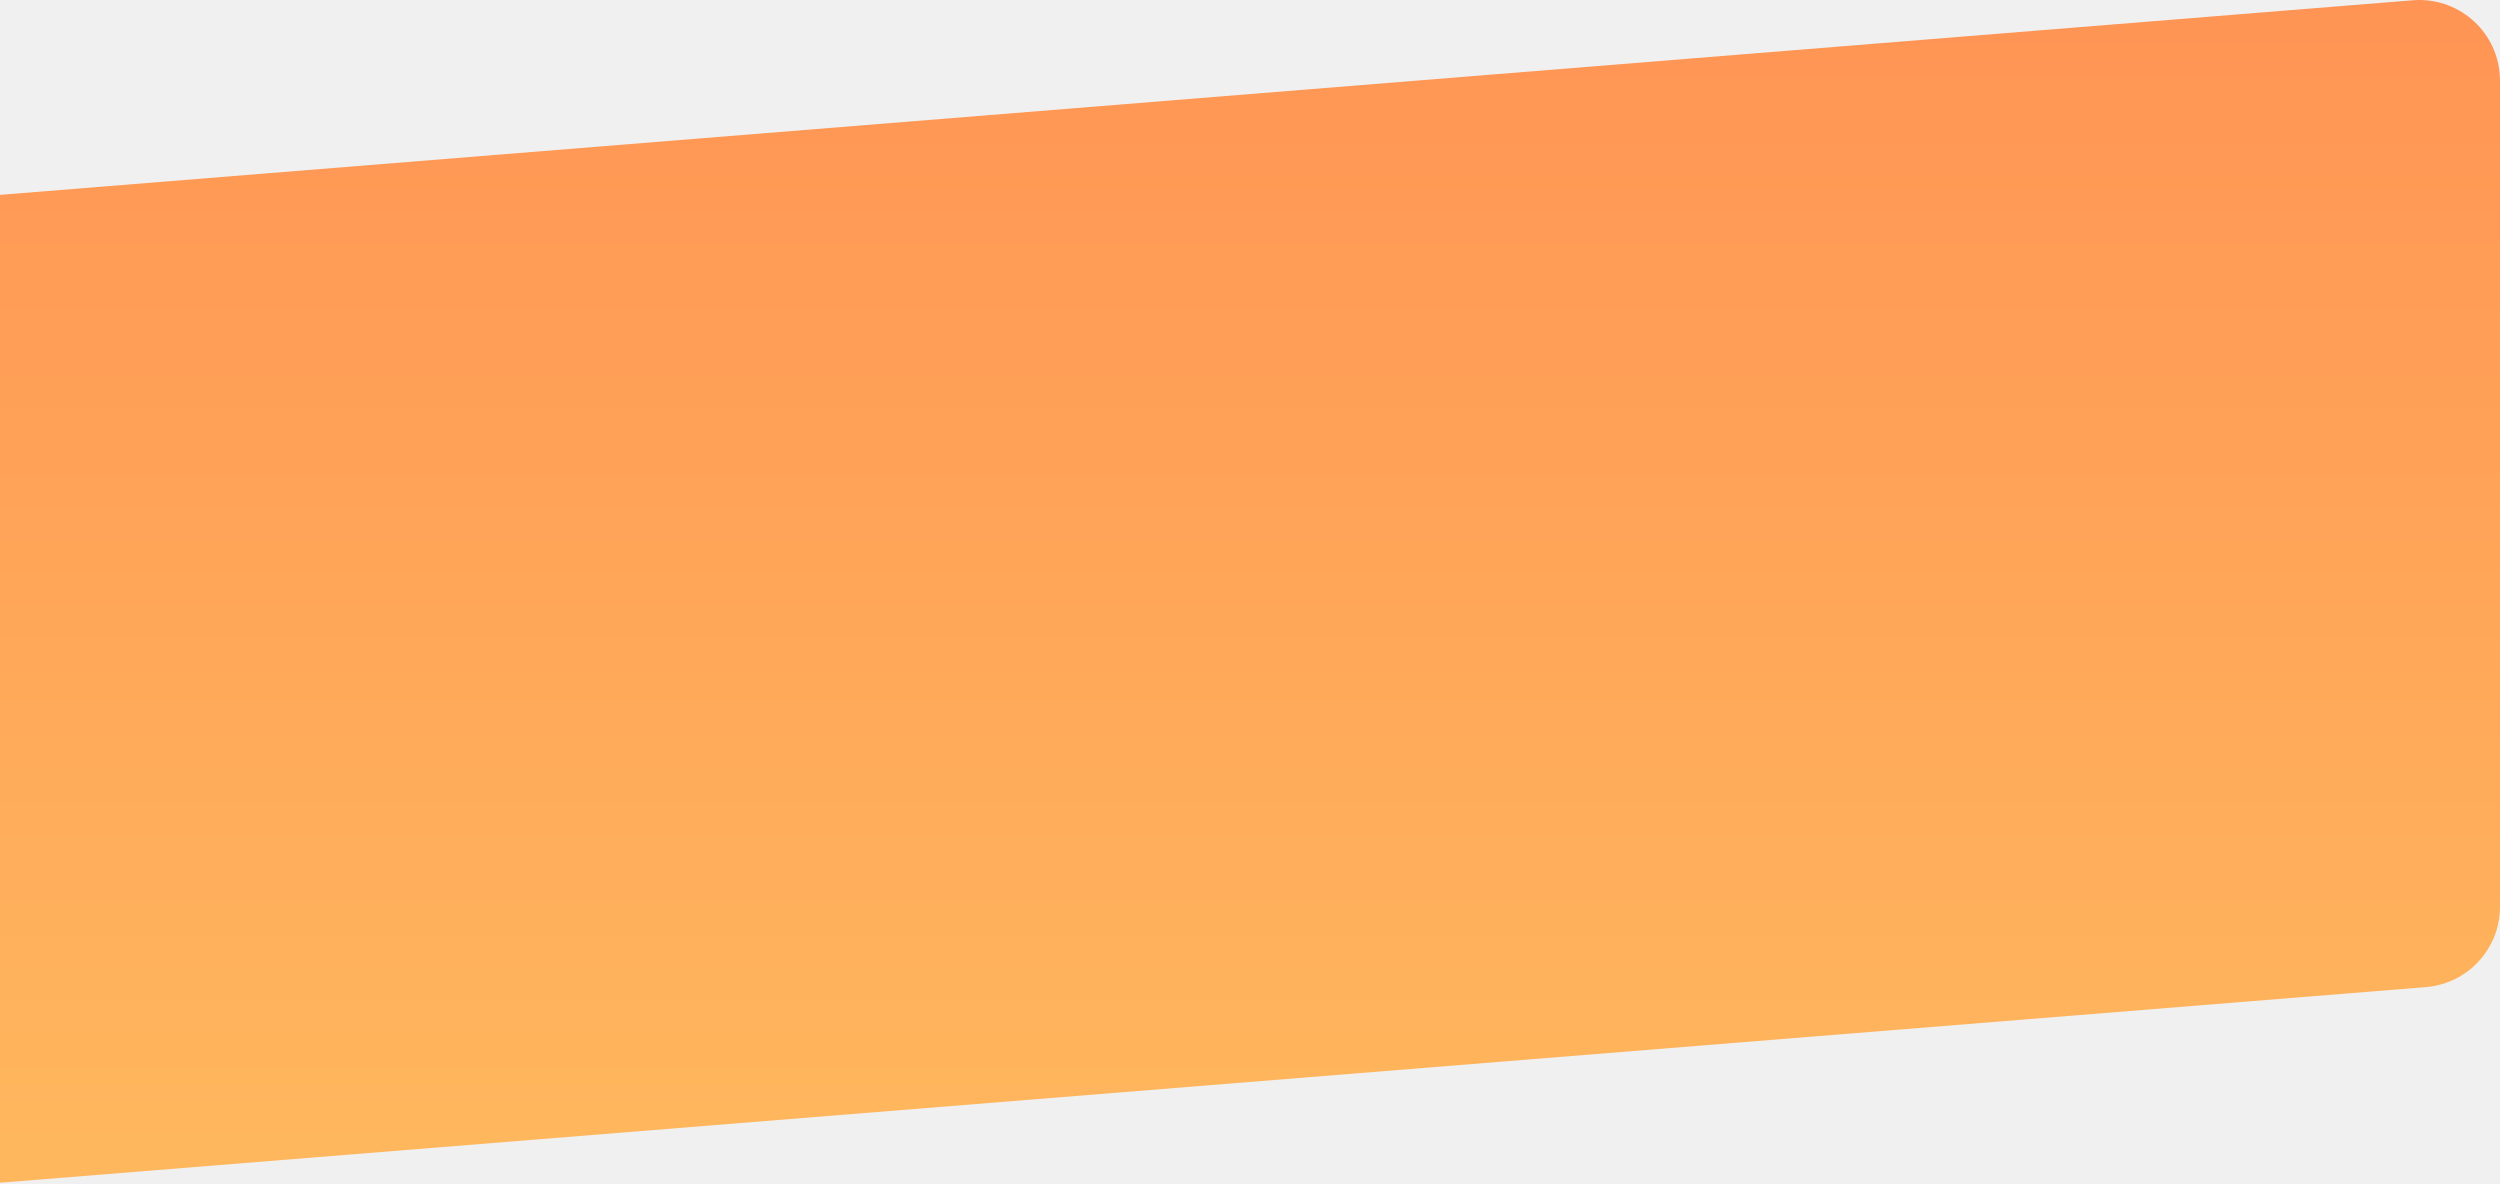
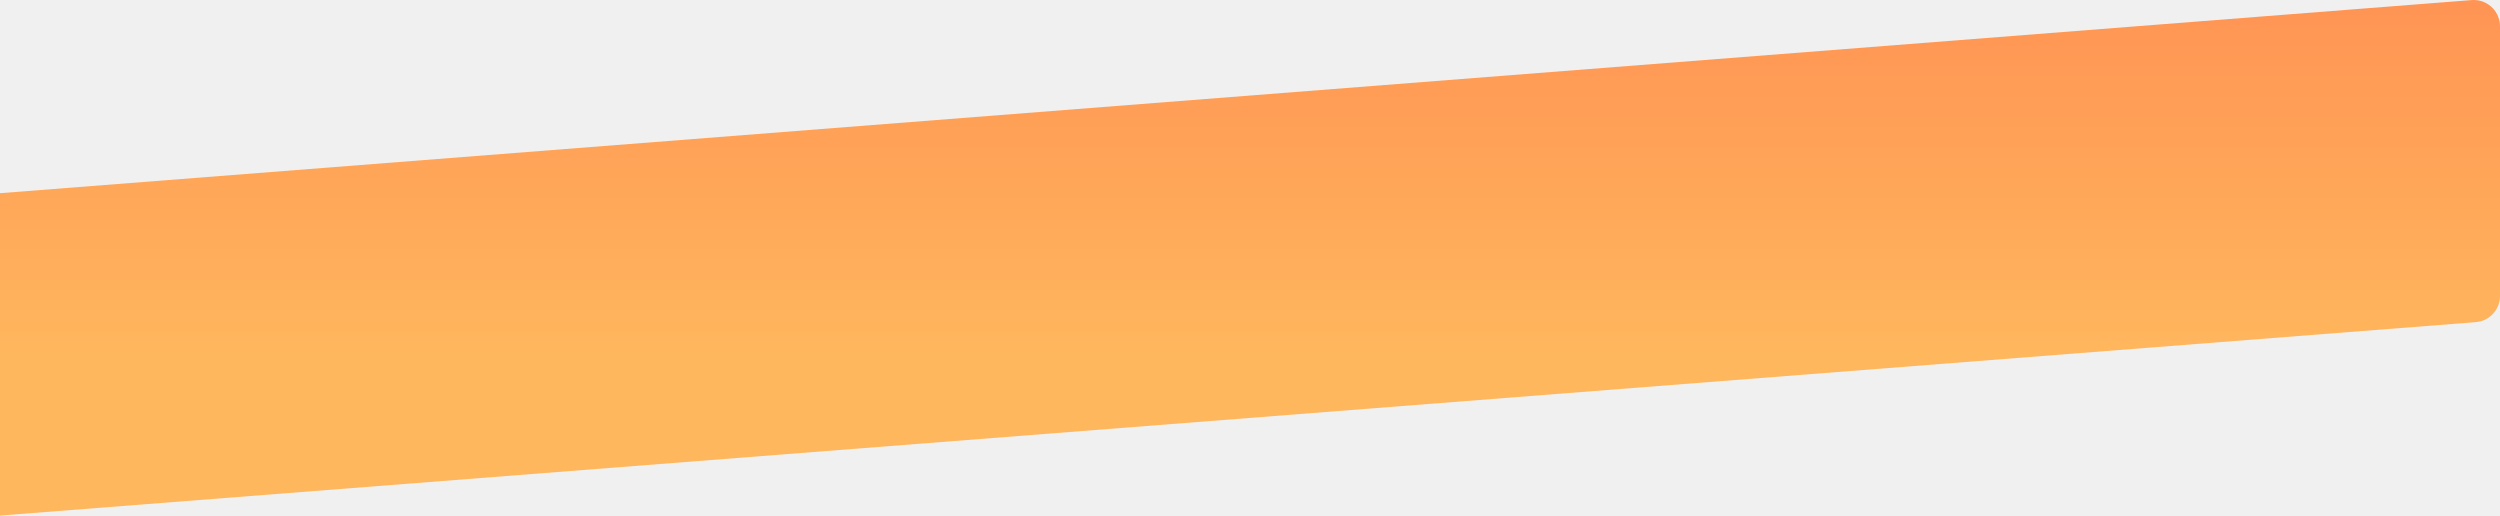
- <svg xmlns="http://www.w3.org/2000/svg" width="1240px" height="587px" viewBox="0 0 1240 587" version="1.1" preserveAspectRatio="none">
+ <svg xmlns="http://www.w3.org/2000/svg" xmlns:xlink="http://www.w3.org/1999/xlink" width="3800px" height="784px" viewBox="0 0 3800 784" version="1.1">
  <defs>
-     <linearGradient x1="50%" y1="96.839%" x2="50%" y2="0%" id="linearGradient-1">
+     <linearGradient x1="50%" y1="69.084%" x2="50%" y2="0%" id="linearGradient-1">
      <stop stop-color="#FFB75D" offset="0%" />
      <stop stop-color="#FF9454" offset="100%" />
    </linearGradient>
+     <path d="M8.81641427e-11,301.63 L3756.884,8.124 C3778.909,6.403 3798.158,22.862 3799.878,44.886 C3799.959,45.923 3800,46.962 3800,48.002 L3800,457.801 C3800,478.684 3783.935,496.053 3763.116,497.68 L0,791.673 L8.81641427e-11,301.63 Z" id="path-2" />
  </defs>
-   <g id="1_main_PMP_dt" stroke="none" stroke-width="1" fill="none" fill-rule="evenodd" transform="translate(0, -2890)">
-     <g id="Group-4-Copy-2" transform="translate(0, 2890)" fill="url(#linearGradient-1)">
-       <path d="M0,96.646 L1196.785,0.132 C1218.805,-1.644 1238.095,14.767 1239.871,36.787 C1239.957,37.856 1240,38.929 1240,40.002 L1240,449.742 C1240,470.587 1223.992,487.937 1203.215,489.613 L0,586.646 L0,96.646 Z" id="Combined-Shape" />
-     </g>
+   <g id="bg_partner" stroke="none" stroke-width="1" fill="none" fill-rule="evenodd" transform="translate(0, -8)">
+     <mask id="mask-3" fill="white">
+       <use xlink:href="#path-2" />
+     </mask>
+     <use id="Combined-Shape" fill="url(#linearGradient-1)" xlink:href="#path-2" />
  </g>
</svg>
